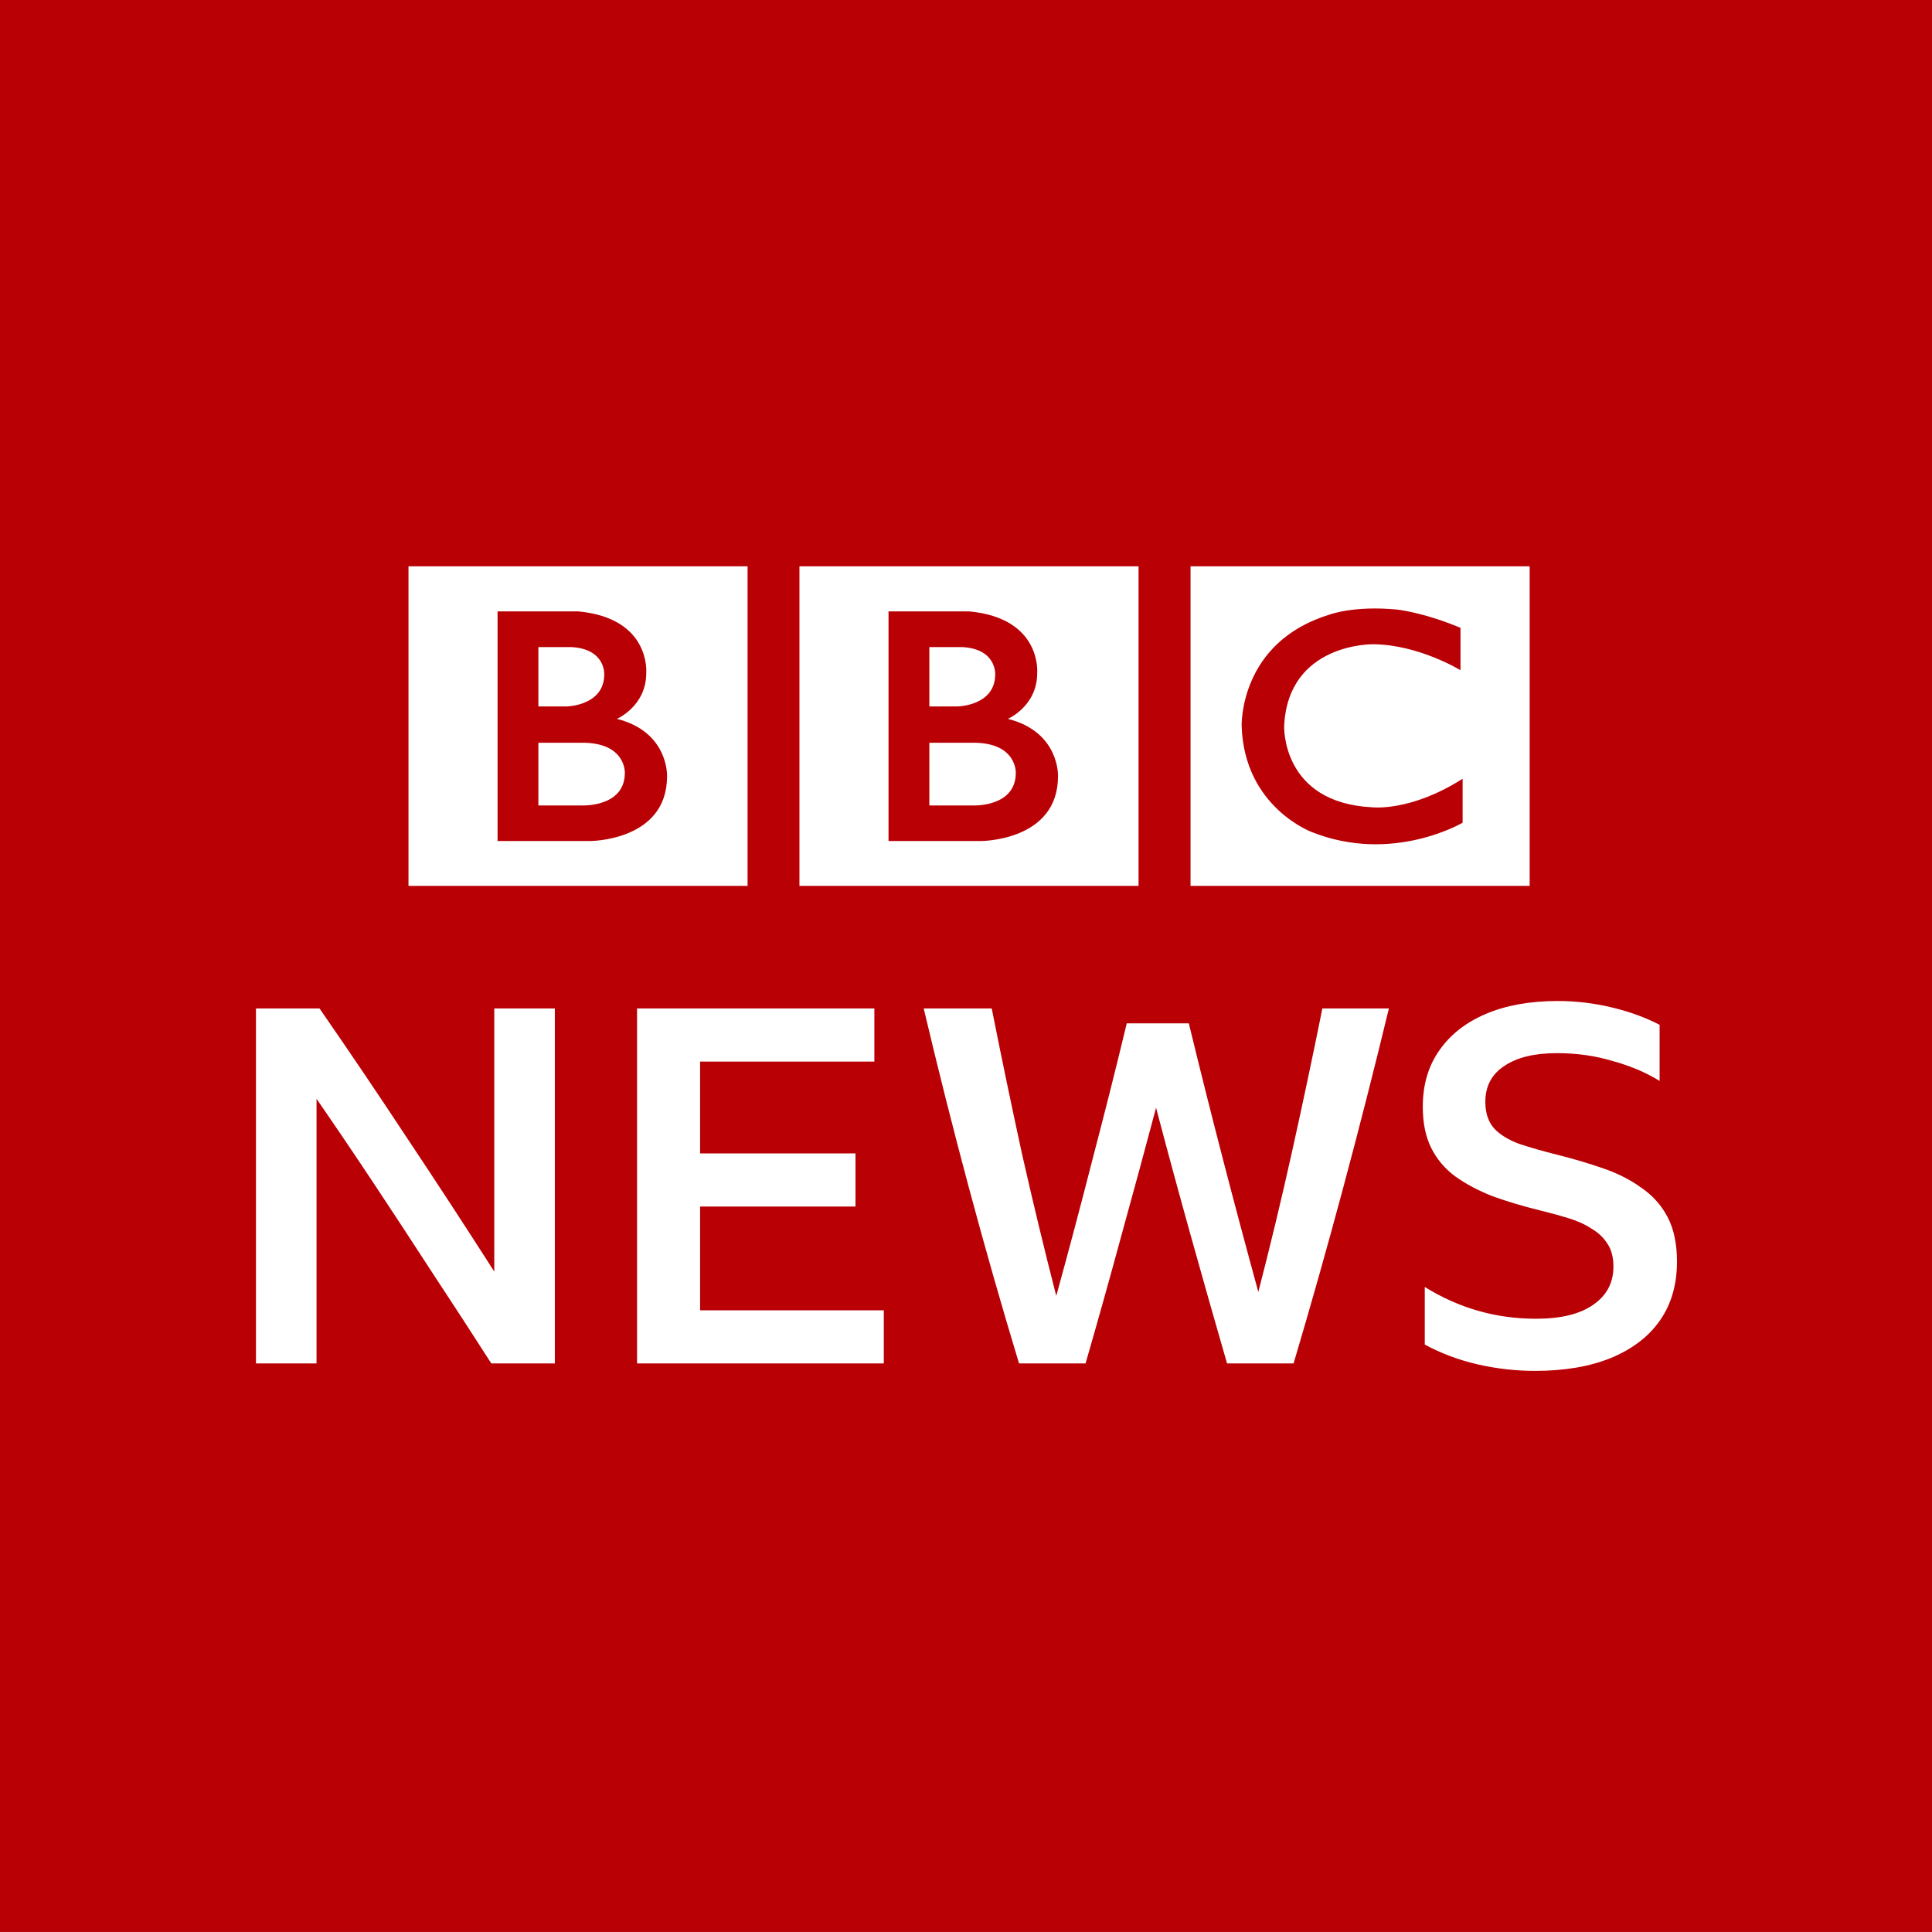
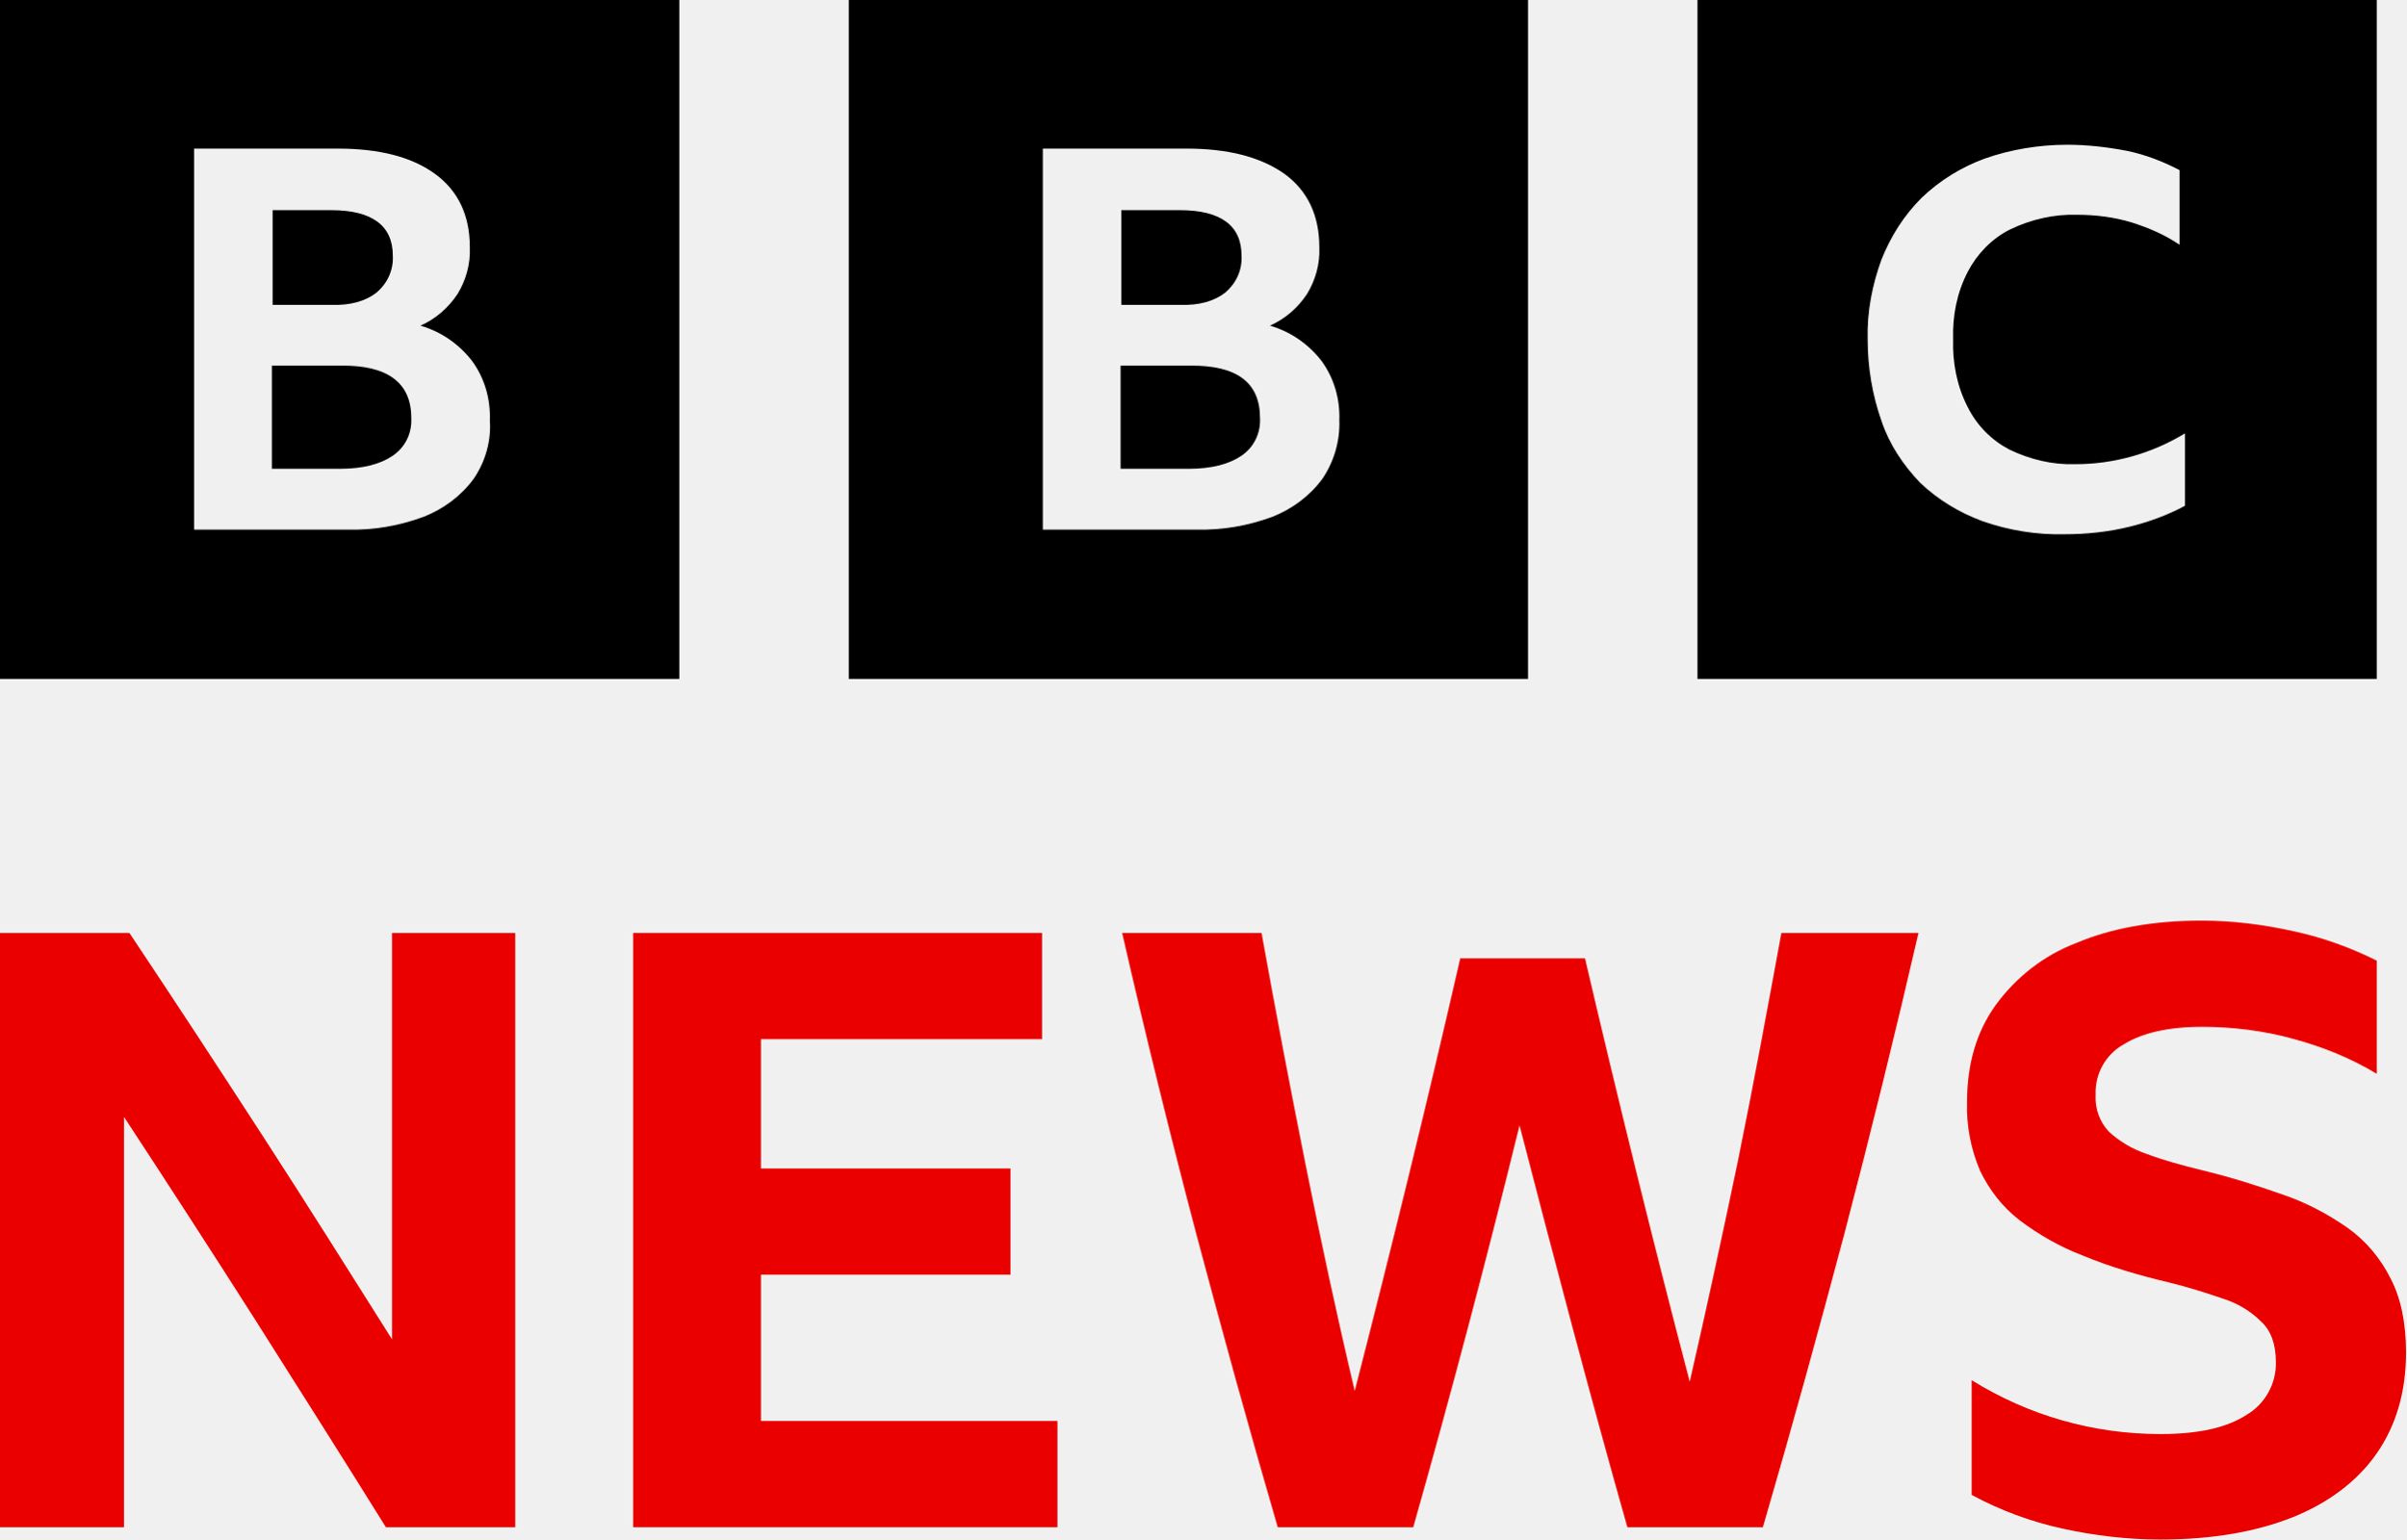
- <svg xmlns="http://www.w3.org/2000/svg" width="100" height="100" viewBox="0 0 26.458 26.458" version="1.1" id="svg8">
-   <defs id="defs2">
-     </defs>
-   <g id="layer1" transform="translate(114.3,-199.6334)">
-     <rect style="opacity:1;fill:#b90005;fill-opacity:1;stroke:none;stroke-width:0.014;stroke-linecap:round;stroke-miterlimit:4;stroke-dasharray:none;stroke-opacity:1" id="rect133" width="26.458" height="26.458" x="-114.3" y="199.633" />
-     <path id="path53" d="m -100.389,210.217 c 0,0.476 -0.592,0.447 -0.592,0.447 h -0.592 v -0.859 h 0.592 c 0.609,-0.005 0.592,0.412 0.592,0.412 m -1.184,-1.722 h 0.452 c 0.469,0.025 0.45,0.373 0.45,0.373 0,0.433 -0.517,0.44 -0.517,0.44 h -0.385 z m 1.075,0.983 c 0,0 0.404,-0.173 0.402,-0.63 0,0 0.066,-0.75 -0.933,-0.842 h -1.103 v 3.145 h 1.264 c 0,0 1.057,0.003 1.057,-0.887 0,0 0.026,-0.606 -0.686,-0.786 m -2.855,-2.089 h 4.644 v 4.376 h -4.644 z m -2.391,2.828 c 0,0.476 -0.592,0.447 -0.592,0.447 h -0.592 v -0.859 h 0.592 c 0.609,-0.005 0.592,0.412 0.592,0.412 m -1.184,-1.722 h 0.452 c 0.469,0.025 0.45,0.373 0.45,0.373 0,0.433 -0.517,0.44 -0.517,0.44 h -0.385 z m 1.075,0.983 c 0,0 0.404,-0.173 0.402,-0.63 0,0 0.066,-0.75 -0.933,-0.842 h -1.103 v 3.145 h 1.264 c 0,0 1.057,0.003 1.057,-0.887 0,0 0.026,-0.606 -0.686,-0.786 m -2.855,-2.089 h 4.644 v 4.376 h -4.644 z m 14.407,0.842 v 0.581 c 0,0 -0.567,-0.349 -1.193,-0.356 0,0 -1.169,-0.023 -1.222,1.121 0,0 -0.039,1.052 1.208,1.112 0,0 0.525,0.063 1.236,-0.391 v 0.602 c 0,0 -0.956,0.567 -2.061,0.13 0,0 -0.929,-0.339 -0.965,-1.453 0,0 -0.039,-1.146 1.201,-1.526 0,0 0.331,-0.127 0.925,-0.07 0,-2e-5 0.356,0.035 0.87,0.25 m -3.696,3.534 h 4.644 v -4.376 h -4.644 z" style="fill:#ffffff;stroke-width:0.015" />
-     <g aria-label="NEWS" transform="matrix(0.1699742,0,0,0.1699742,-135.1553,79.09397)" style="font-style:normal;font-weight:normal;font-size:40px;line-height:1.25;font-family:sans-serif;letter-spacing:0px;word-spacing:0px;fill:#ffffff;fill-opacity:1;stroke:none" id="flowRoot73">
-       <path d="m 162.28,819.013 q -2.28,-3.56 -4.68,-7.2 -2.36,-3.64 -4.72,-7.2 -2.36,-3.56 -4.68,-6.92 v 21.32 h -4.88 v -28.6 h 5.12 q 3.6,5.2 7.08,10.48 3.52,5.28 7,10.72 v -21.2 h 4.88 v 28.6 z" style="font-style:normal;font-variant:normal;font-weight:500;font-stretch:normal;font-family:'BBC Reith Sans';-inkscape-font-specification:'BBC Reith Sans Medium';fill:#ffffff" id="path81" />
-       <path d="m 174.023,790.413 h 19.12 v 4.28 h -14.04 v 7.4 h 12.52 v 4.28 h -12.52 v 8.36 h 14.8 v 4.28 h -19.88 z" style="font-style:normal;font-variant:normal;font-weight:500;font-stretch:normal;font-family:'BBC Reith Sans';-inkscape-font-specification:'BBC Reith Sans Medium';fill:#ffffff" id="path83" />
-       <path d="m 221.559,819.013 q -1.48,-5.12 -2.92,-10.28 -1.44,-5.16 -2.8,-10.32 -1.36,5.12 -2.8,10.32 -1.4,5.16 -2.88,10.28 h -5.36 q -2.12,-7 -4.04,-14.16 -1.92,-7.16 -3.64,-14.44 h 5.48 q 1.16,5.84 2.44,11.72 1.32,5.84 2.76,11.44 1.52,-5.52 2.92,-11 1.44,-5.48 2.76,-10.96 h 5 q 1.32,5.44 2.72,10.84 1.4,5.4 2.88,10.8 1.44,-5.56 2.72,-11.32 1.28,-5.76 2.44,-11.52 h 5.36 q -1.76,7.28 -3.68,14.44 -1.92,7.16 -4,14.16 z" style="font-style:normal;font-variant:normal;font-weight:500;font-stretch:normal;font-family:'BBC Reith Sans';-inkscape-font-specification:'BBC Reith Sans Medium';fill:#ffffff" id="path85" />
-       <path d="m 246.369,819.613 q -2.32,0 -4.6,-0.52 -2.28,-0.52 -4.28,-1.6 v -4.64 q 4.12,2.56 8.96,2.56 3,0 4.6,-1.12 1.64,-1.12 1.64,-3.08 0,-1.12 -0.48,-1.84 -0.48,-0.76 -1.32,-1.24 -0.8,-0.52 -1.88,-0.84 -1.04,-0.32 -2.2,-0.6 -2.12,-0.52 -3.88,-1.16 -1.72,-0.68 -3,-1.6 -1.24,-0.92 -1.92,-2.28 -0.68,-1.36 -0.68,-3.32 0,-2.64 1.32,-4.52 1.32,-1.92 3.76,-2.96 2.44,-1.04 5.8,-1.04 2.2,0 4.36,0.52 2.16,0.52 3.84,1.4 v 4.52 q -1.6,-1 -3.76,-1.6 -2.12,-0.64 -4.52,-0.64 -2.72,0 -4.24,1.04 -1.52,1 -1.52,2.88 0,1.36 0.72,2.16 0.72,0.76 2.04,1.24 1.32,0.44 3.08,0.88 1.92,0.48 3.64,1.08 1.76,0.6 3.08,1.56 1.36,0.92 2.12,2.36 0.76,1.44 0.76,3.6 0,2.76 -1.36,4.72 -1.36,1.96 -3.96,3.04 -2.56,1.04 -6.12,1.04 z" style="font-style:normal;font-variant:normal;font-weight:500;font-stretch:normal;font-family:'BBC Reith Sans';-inkscape-font-specification:'BBC Reith Sans Medium';fill:#ffffff" id="path87" />
+ <svg xmlns="http://www.w3.org/2000/svg" version="1.1" id="Шар_1" x="0px" y="0px" viewBox="0 0 312.4 200" style="enable-background:new 0 0 312.4 200;" xml:space="preserve">
+   <style type="text/css">
+ 	.st0{fill:#EB0000;}
+ </style>
+   <g>
+     <path d="M0,0v88.2h88.2V0H0z M61.5,62.2c-1.6,2.2-3.9,3.9-6.4,4.9c-3.2,1.2-6.6,1.8-10,1.7H25.2V19.3h18.6c5.5,0,9.7,1.1,12.7,3.3   c3,2.2,4.5,5.4,4.5,9.5c0.1,2.2-0.5,4.3-1.6,6.1c-1.2,1.8-2.8,3.2-4.8,4.1c2.7,0.8,5,2.4,6.7,4.6c1.6,2.2,2.4,4.9,2.3,7.7   C63.8,57.3,63,60,61.5,62.2L61.5,62.2z M48.9,38c1.4-1.2,2.2-2.9,2.1-4.8c0-3.9-2.7-5.9-8-5.9h-7.6v12.3h7.6   C45.5,39.7,47.5,39.1,48.9,38z M44.2,47.5h-8.9v13.4h8.8c3,0,5.3-0.6,6.9-1.7c1.6-1.1,2.5-2.9,2.4-4.9   C53.4,49.7,50.3,47.4,44.2,47.5L44.2,47.5z M110.2,0v88.2h88.2V0H110.2L110.2,0z M171.7,62.2c-1.6,2.2-3.9,3.9-6.4,4.9   c-3.2,1.2-6.6,1.8-10.1,1.7h-19.8V19.3h18.6c5.5,0,9.7,1.1,12.8,3.3c3,2.2,4.5,5.4,4.5,9.5c0.1,2.2-0.5,4.3-1.6,6.1   c-1.2,1.8-2.8,3.2-4.8,4.1c2.7,0.8,5,2.4,6.7,4.6c1.6,2.2,2.4,4.9,2.3,7.7C174,57.3,173.2,60,171.7,62.2L171.7,62.2z M159.1,38   c1.4-1.2,2.2-2.9,2.1-4.8c0-3.9-2.7-5.9-8-5.9h-7.6v12.3h7.6C155.7,39.7,157.7,39.1,159.1,38L159.1,38z M154.4,47.5h-8.9v13.4h8.8   c3,0,5.3-0.6,6.9-1.7c1.6-1.1,2.5-2.9,2.4-4.9C163.6,49.7,160.6,47.4,154.4,47.5L154.4,47.5z M220.4,88.2h88.2l0-88.2h-88.2V88.2   L220.4,88.2z M283.7,65.7c-2.2,1.2-4.7,2.1-7.1,2.7c-2.8,0.7-5.7,1-8.5,1c-3.6,0.1-7.3-0.5-10.7-1.7c-3-1.1-5.8-2.8-8.1-5   c-2.2-2.3-4-5-5-8c-1.2-3.4-1.8-7-1.8-10.6c-0.1-3.6,0.6-7.1,1.8-10.4c1.2-3,2.9-5.7,5.2-8c2.4-2.3,5.2-4,8.2-5.1   c3.4-1.2,7.1-1.8,10.7-1.8c2.6,0,5.2,0.3,7.8,0.8c2.4,0.5,4.7,1.4,6.8,2.5v9.7c-1.9-1.3-4-2.2-6.2-2.9c-2.3-0.7-4.7-1-7.1-1   c-3-0.1-6,0.6-8.7,1.9c-2.4,1.2-4.3,3.2-5.5,5.5c-1.4,2.7-2,5.7-1.9,8.8c-0.1,3,0.5,6.1,1.9,8.8c1.2,2.4,3.1,4.3,5.4,5.5   c2.7,1.3,5.6,2,8.6,1.9c5,0,9.9-1.4,14.2-4L283.7,65.7L283.7,65.7z" />
+     <g>
+       <polygon class="st0" points="98.8,184.6 137.3,184.6 137.3,198.4 82.2,198.4 82.2,121.2 135.3,121.2 135.3,135 98.8,135     98.8,151.8 131.2,151.8 131.2,165.6 98.8,165.6   " />
+       <path class="st0" d="M231.3,121.2h17.8c-3,13-6.2,26-9.6,39c-3.4,12.8-6.9,25.5-10.6,38.2h-17.6c-4.9-17.3-9.5-34.8-14-52.2    c-4.3,17.5-8.9,34.9-13.8,52.2h-17.6c-3.7-12.7-7.2-25.4-10.6-38.2c-3.4-12.9-6.6-25.9-9.6-39h18.1c1.8,10,3.7,20,5.7,30    c2,10,4.1,19.8,6.4,29.5c4.8-18.7,9.4-37.4,13.7-56.2h16.2c4.3,18.4,8.8,36.7,13.6,55c2.2-9.6,4.3-19.3,6.3-28.9    C227.7,140.8,229.5,131,231.3,121.2z" />
+       <path class="st0" d="M312.4,175.7c0,5.1-1.3,9.5-3.8,13.1c-2.5,3.6-6.2,6.4-10.9,8.3c-4.8,1.9-10.5,2.9-17.2,2.9    c-4.2,0-8.5-0.5-12.6-1.4c-4.2-0.9-8.2-2.4-11.9-4.4v-14.9c7.4,4.6,15.8,7,24.5,7c4.9,0,8.6-0.8,11.2-2.5c2.4-1.4,3.9-4.1,3.8-6.9    c0-2.2-0.6-4-1.9-5.2c-1.4-1.4-3.1-2.4-5-3c-2.3-0.8-4.6-1.5-7-2.1c-3.8-0.9-7.6-2-11.2-3.5c-2.9-1.1-5.7-2.7-8.2-4.6    c-2.2-1.7-3.9-3.9-5.1-6.4c-1.2-2.8-1.8-5.9-1.7-8.9c0-4.9,1.2-9.1,3.7-12.6c2.7-3.7,6.3-6.5,10.5-8.1c4.5-1.9,9.9-2.9,16.2-2.9    c4.1,0,8.1,0.5,12.1,1.4c3.7,0.8,7.3,2.1,10.7,3.8v14.7c-3.3-2-7-3.5-10.7-4.5c-3.9-1.1-8-1.6-12-1.6c-4.4,0-7.8,0.8-10.2,2.3    c-2.3,1.3-3.7,3.8-3.6,6.5c-0.1,1.8,0.5,3.5,1.7,4.8c1.4,1.3,3.1,2.3,4.9,2.9c2.1,0.8,4.6,1.5,7.5,2.2c3.7,0.9,7.1,2,10.2,3.1    c3,1,5.8,2.5,8.4,4.3c2.4,1.7,4.3,4,5.6,6.6C311.7,168.6,312.4,171.8,312.4,175.7z" />
+       <path class="st0" d="M66.9,121.2v77.2H50.1c-5.6-9-11.3-18-17-27c-5.6-8.8-11.3-17.6-17-26.3v53.3H0v-77.2h16.8    c5.8,8.7,11.5,17.4,17.2,26.2c5.7,8.8,11.3,17.7,16.9,26.6v-52.8H66.9z" />
    </g>
  </g>
</svg>
